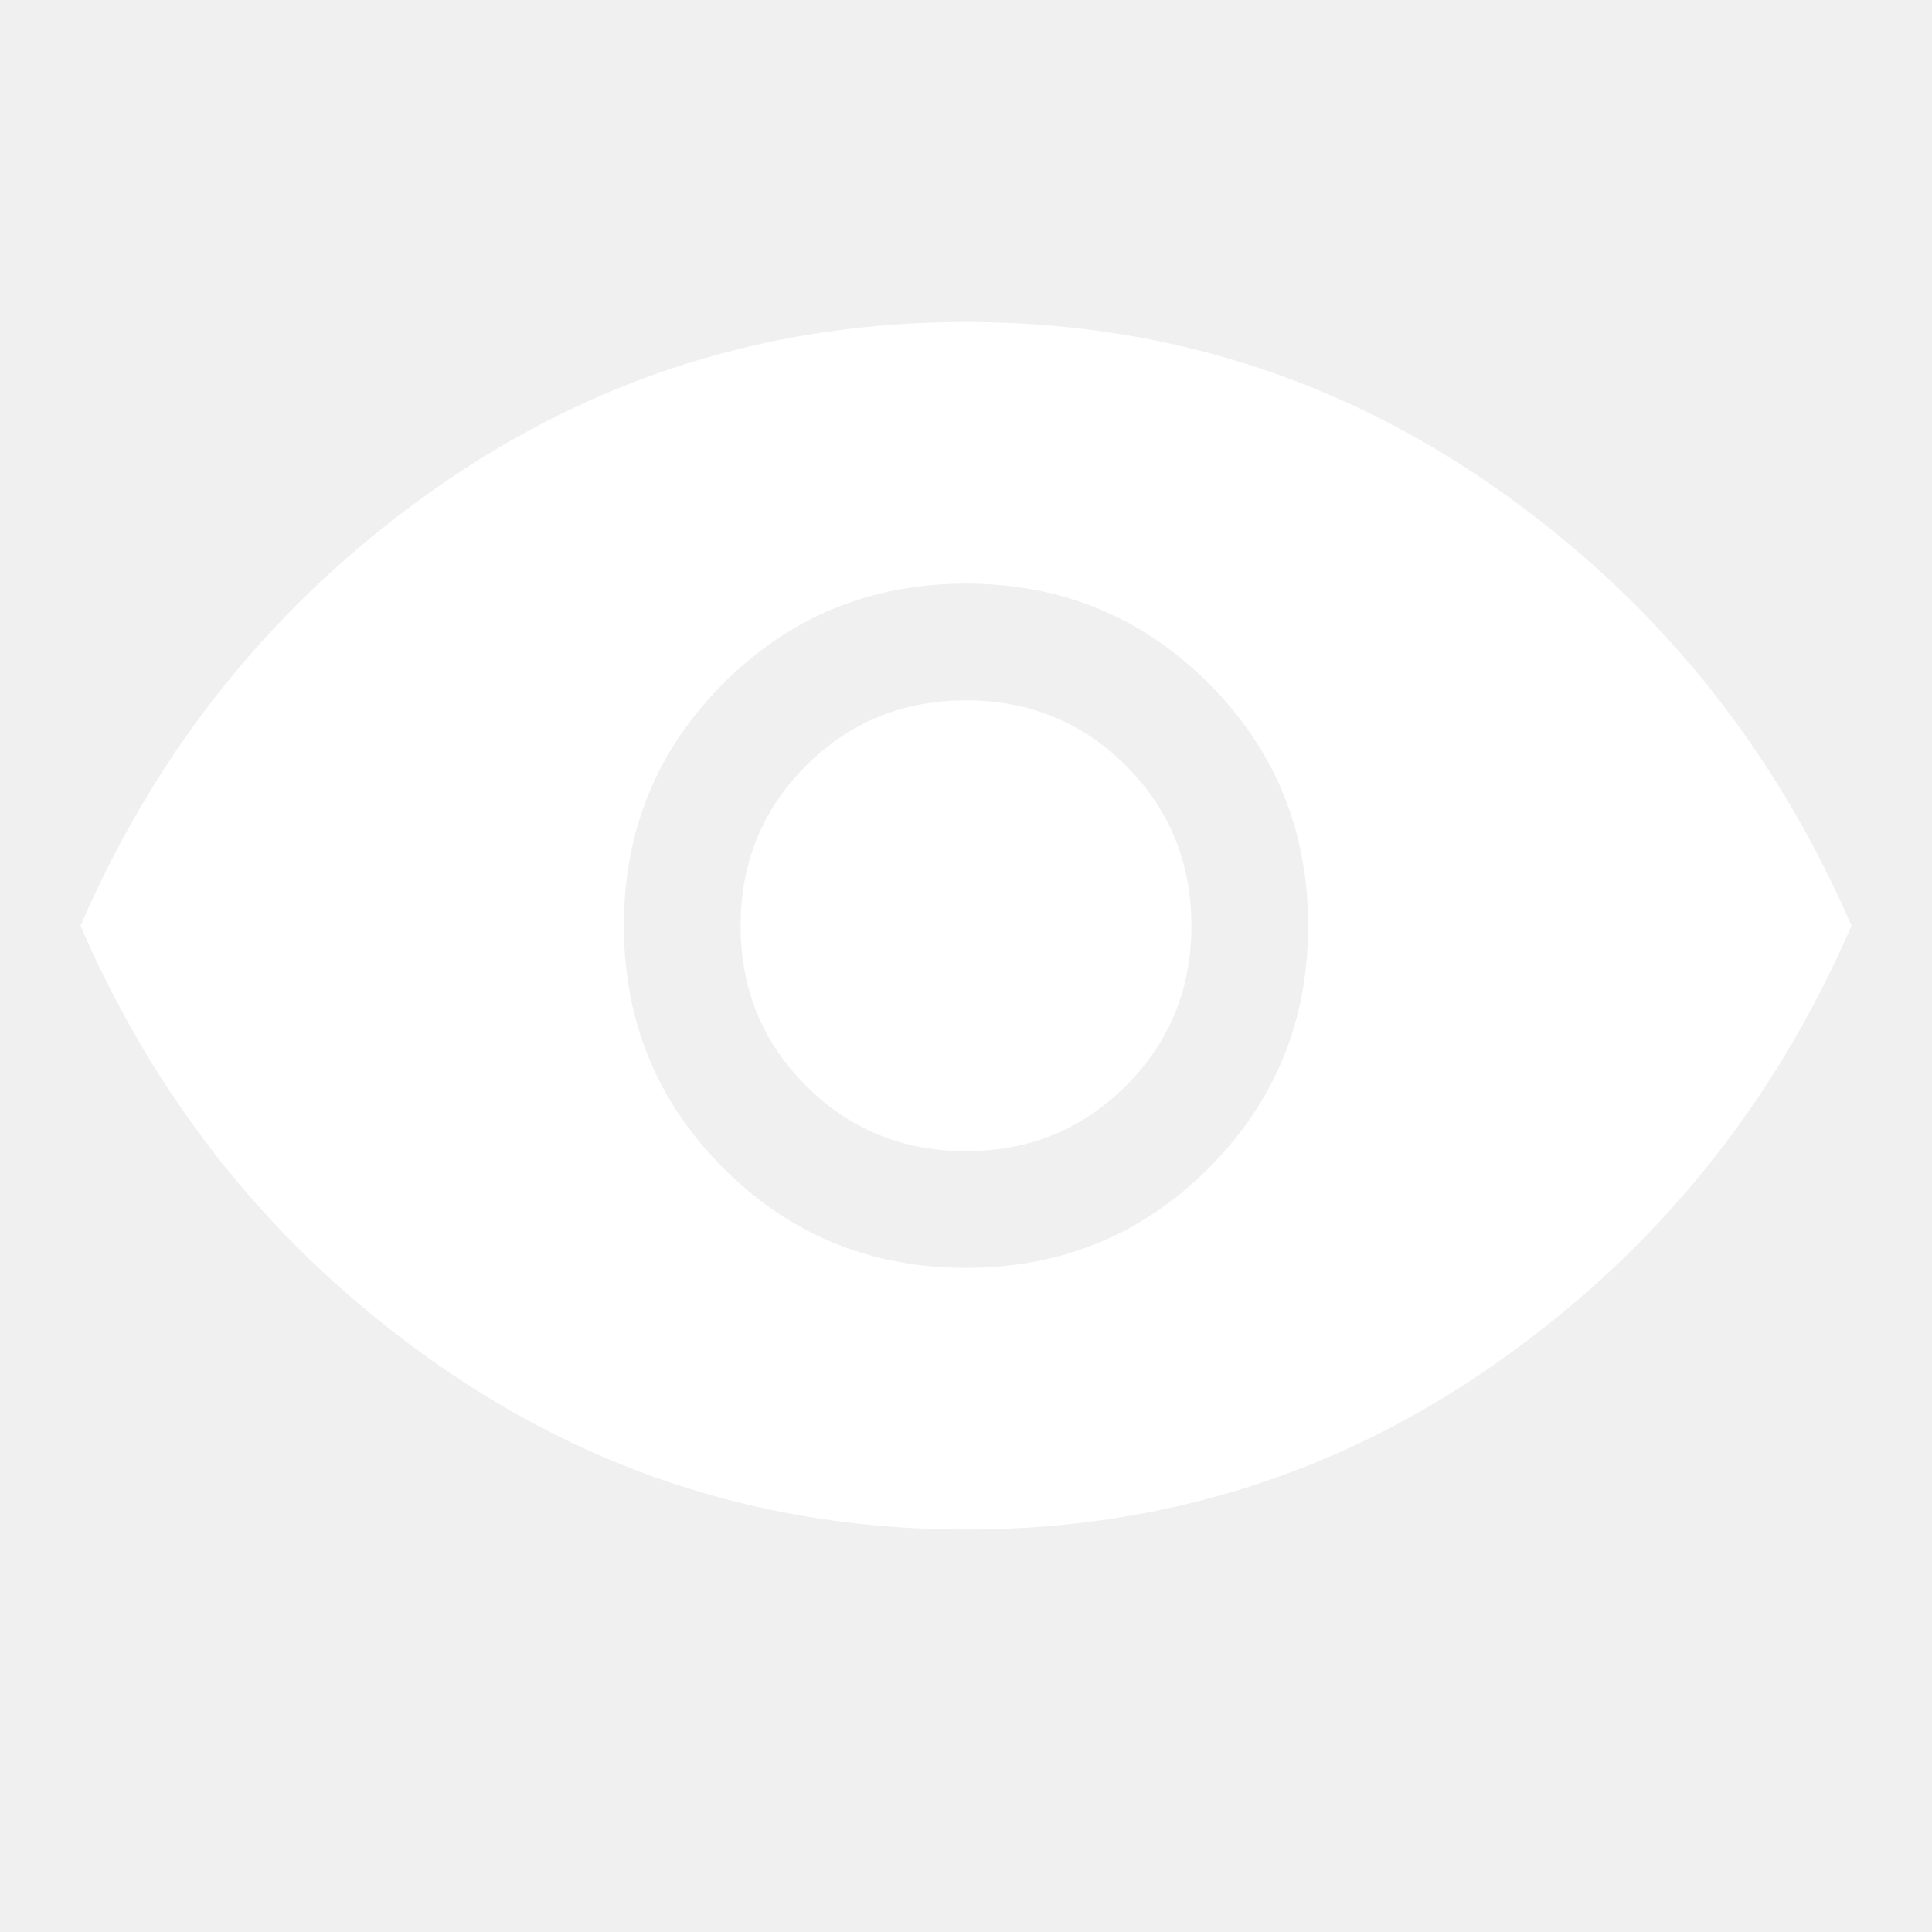
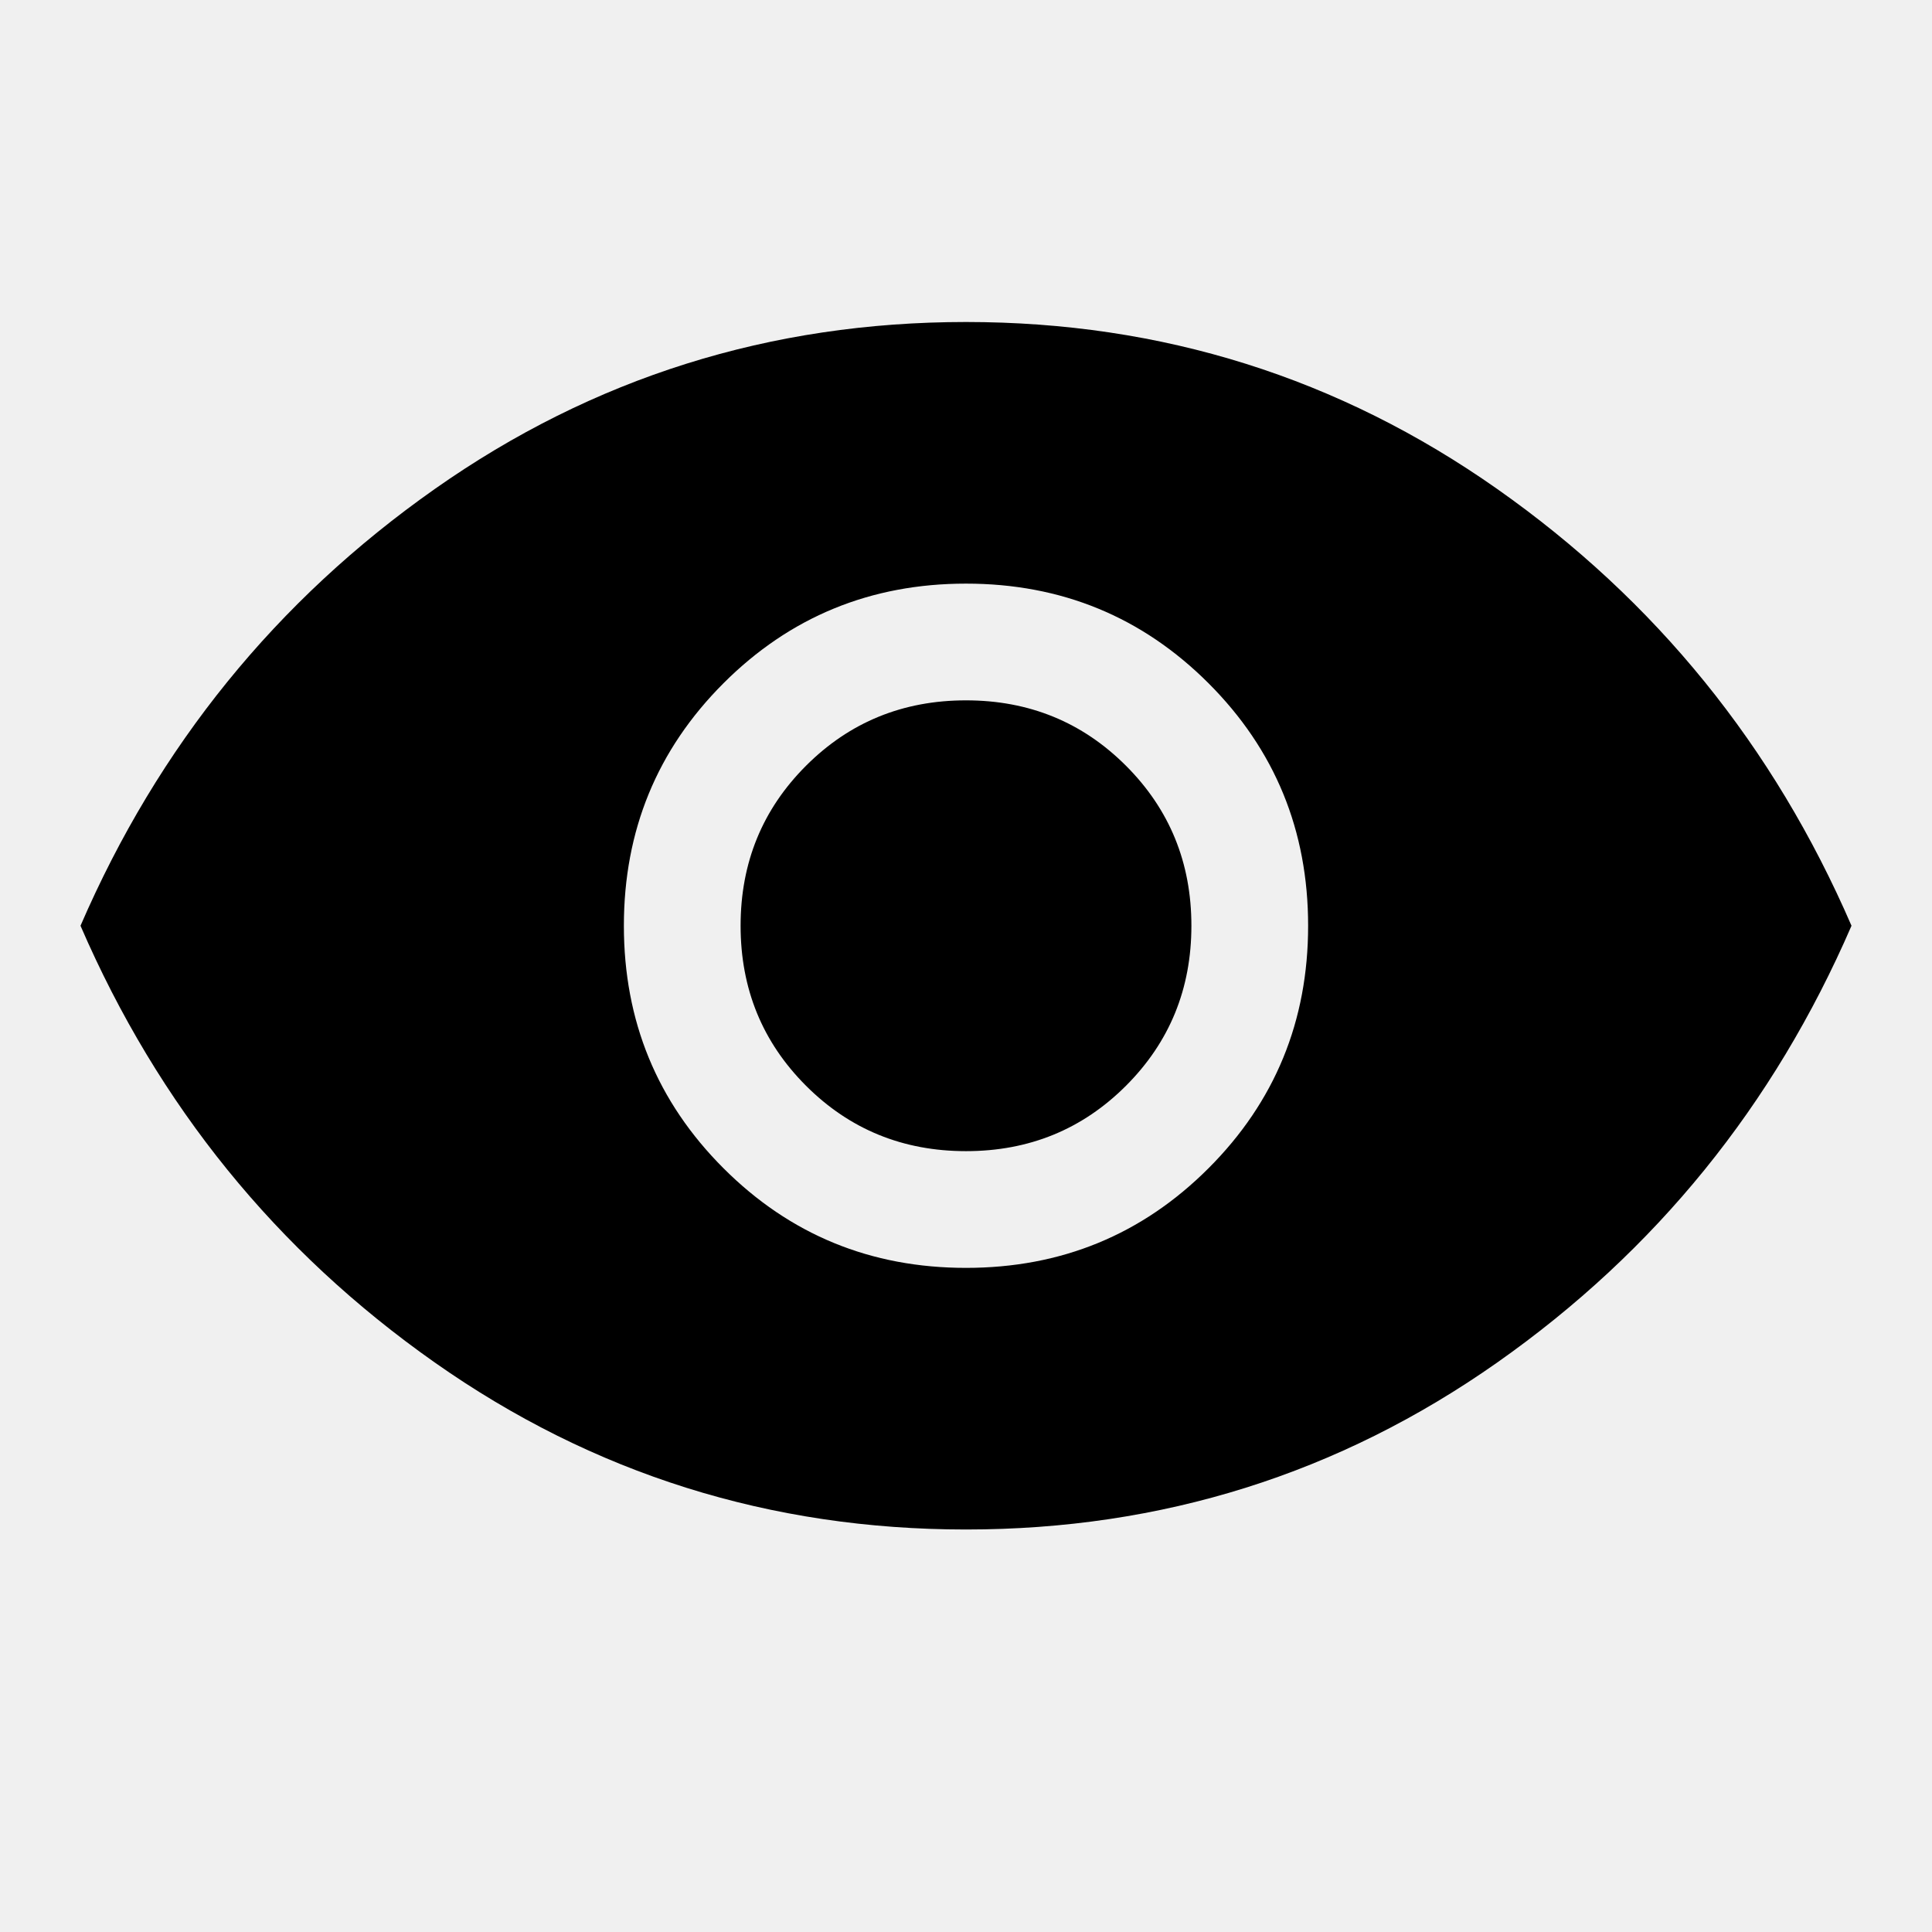
<svg xmlns="http://www.w3.org/2000/svg" height="48" width="48">
-   <path fill="white" d="M24 31.5q3.55 0 6.025-2.475Q32.5 26.55 32.5 23q0-3.55-2.475-6.025Q27.55 14.5 24 14.5q-3.55 0-6.025 2.475Q15.5 19.45 15.5 23q0 3.55 2.475 6.025Q20.45 31.5 24 31.5Zm0-2.9q-2.35 0-3.975-1.625T18.4 23q0-2.35 1.625-3.975T24 17.4q2.35 0 3.975 1.625T29.6 23q0 2.35-1.625 3.975T24 28.6Zm0 9.4q-7.3 0-13.2-4.15Q4.9 29.7 2 23q2.9-6.7 8.8-10.85Q16.7 8 24 8q7.3 0 13.2 4.15Q43.1 16.3 46 23q-2.9 6.7-8.8 10.85Q31.3 38 24 38Z" />
+   <path fill="black" d="M24 31.5q3.55 0 6.025-2.475Q32.5 26.55 32.5 23q0-3.55-2.475-6.025Q27.55 14.5 24 14.5q-3.55 0-6.025 2.475Q15.5 19.45 15.5 23q0 3.55 2.475 6.025Q20.45 31.5 24 31.5Zm0-2.9q-2.35 0-3.975-1.625T18.4 23q0-2.35 1.625-3.975T24 17.4q2.35 0 3.975 1.625T29.6 23q0 2.35-1.625 3.975T24 28.6Zm0 9.4q-7.3 0-13.2-4.15Q4.9 29.7 2 23q2.9-6.7 8.8-10.85Q16.7 8 24 8q7.3 0 13.2 4.15Q43.1 16.3 46 23q-2.9 6.7-8.8 10.85Q31.3 38 24 38Z" />
</svg>
